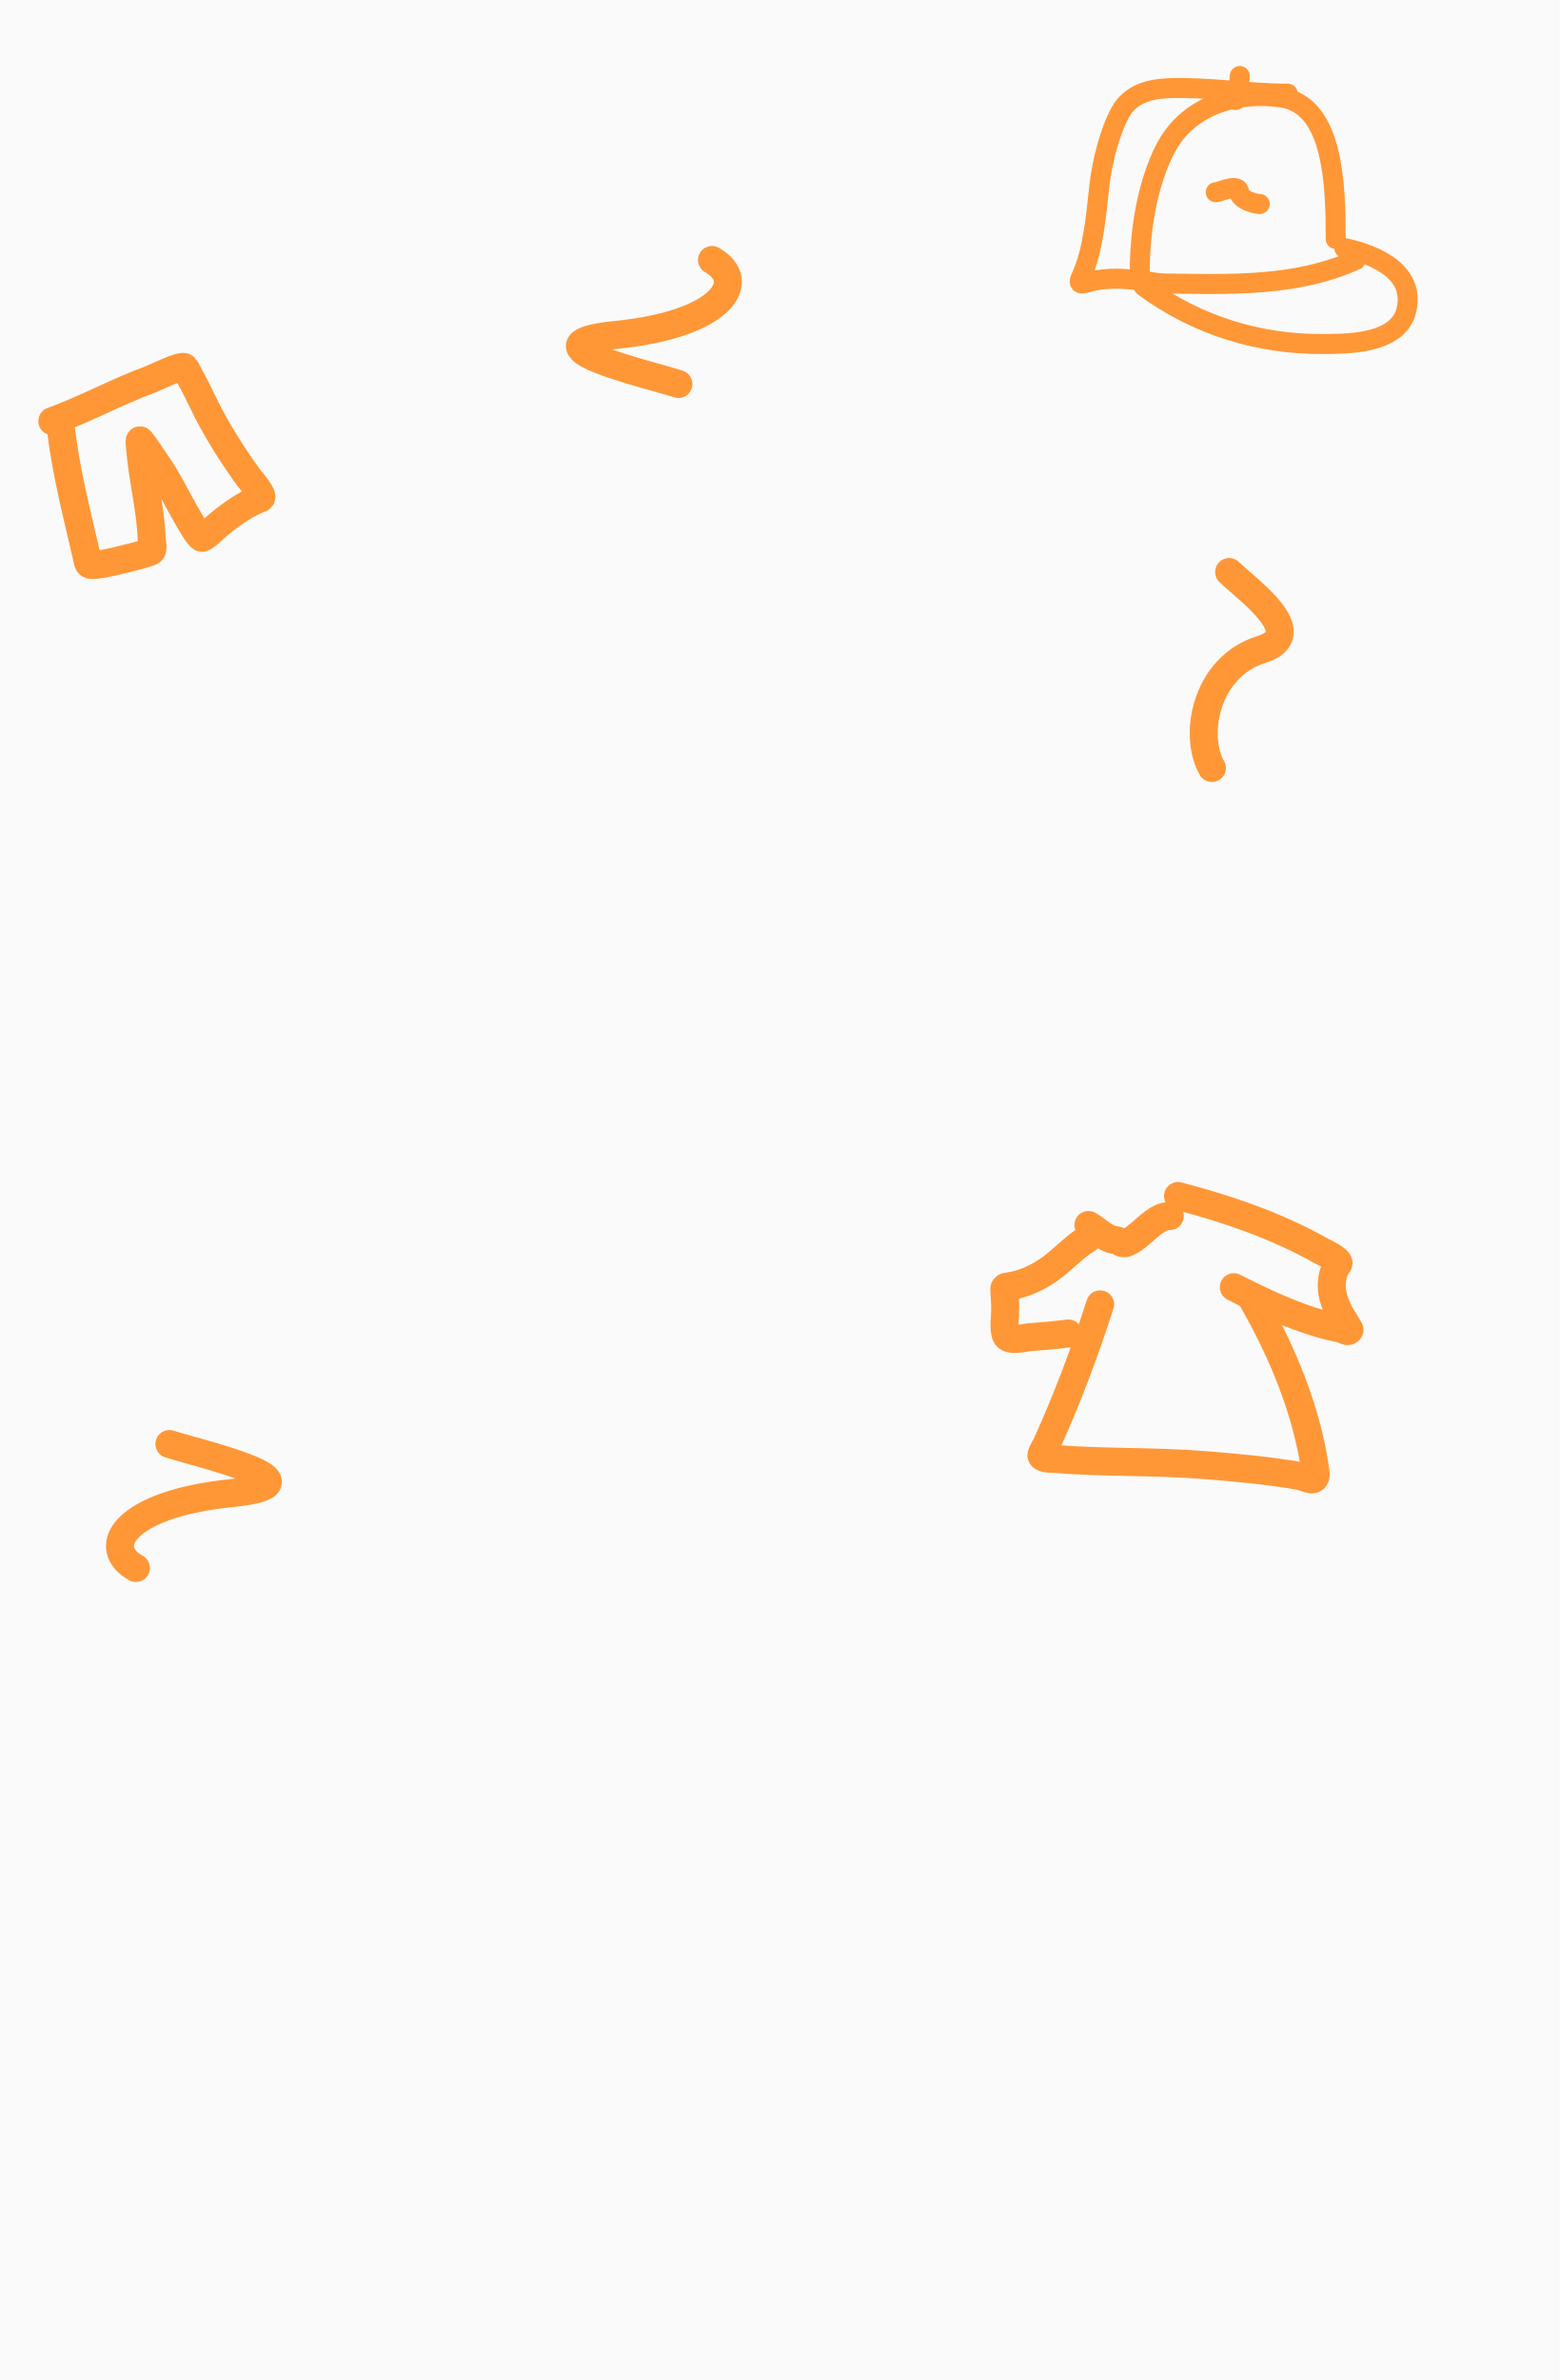
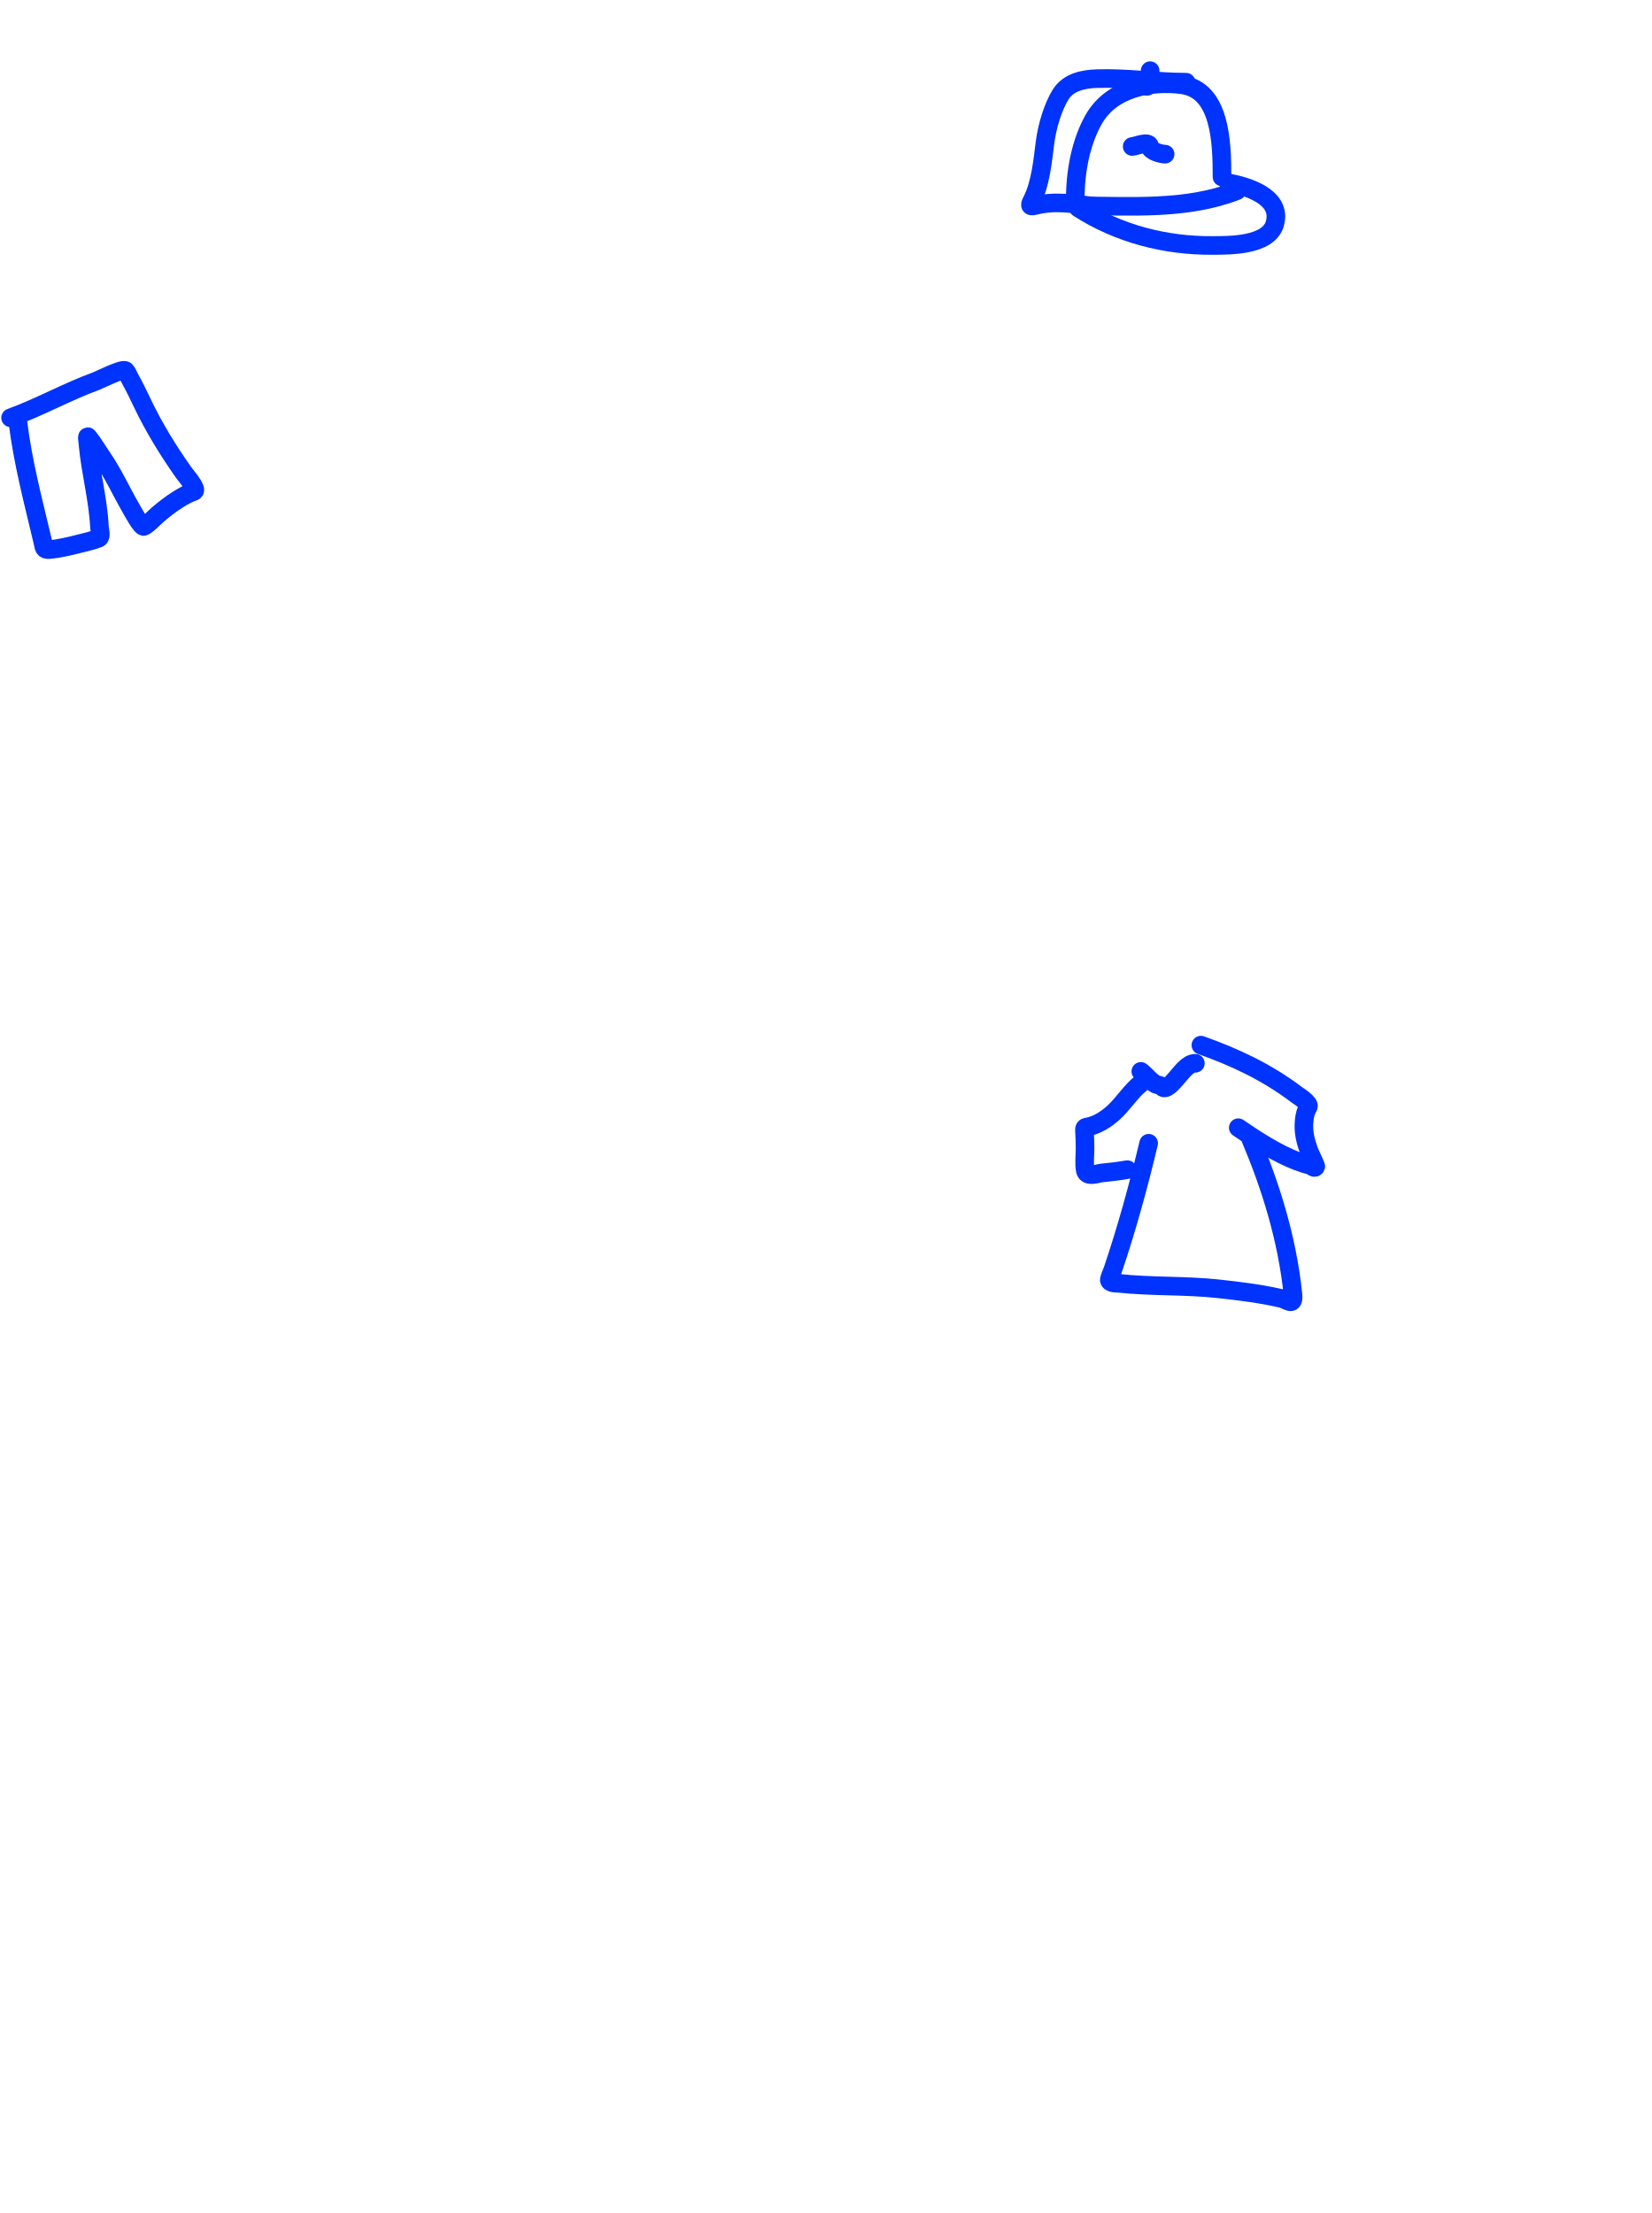
- <svg xmlns="http://www.w3.org/2000/svg" width="390" height="595" viewBox="0 0 390 595" fill="none">
-   <rect width="390" height="595" fill="#FAFAFA" />
-   <path d="M303.041 192C298.371 183.904 301.395 166.728 315.425 162.367C327.736 158.539 311.792 147.333 307.349 143" stroke="#FF9737" stroke-width="7" stroke-linecap="round" />
-   <path d="M178.025 65C187.119 70.122 181.23 80.988 153.91 83.748C129.935 86.169 160.984 93.259 169.637 96" stroke="#FF9737" stroke-width="7" stroke-linecap="round" />
-   <path d="M33.975 392C24.881 386.878 30.77 376.012 58.09 373.252C82.065 370.831 51.016 363.741 42.363 361" stroke="#FF9737" stroke-width="7" stroke-linecap="round" />
-   <path d="M15.132 106.349C16.369 117.517 19.191 128.302 21.694 139.196C22.023 140.63 21.848 141.423 23.536 141.253C26.558 140.947 29.586 140.157 32.535 139.399C34.231 138.963 36.025 138.554 37.661 137.902C38.555 137.546 37.955 135.39 37.937 134.84C37.674 127.147 35.649 119.844 35.057 112.214C35.005 111.541 34.699 109.658 35.132 110.179C36.562 111.898 37.772 113.956 39.059 115.776C42.128 120.115 44.276 124.86 46.947 129.402C47.305 130.011 49.951 134.859 50.659 134.459C52.132 133.626 53.337 132.265 54.606 131.199C56.44 129.658 58.397 128.208 60.447 126.931C61.94 126.001 63.477 125.193 65.136 124.589C66.326 124.156 62.623 120.005 62.273 119.524C57.888 113.485 53.885 107.129 50.675 100.439C49.617 98.234 48.529 96.041 47.318 93.914C46.962 93.29 46.62 92.323 46.13 91.82C45.416 91.088 38.57 94.505 37.697 94.823C29.277 97.888 21.504 102.222 13.078 105.289" stroke="#FF9737" stroke-width="7" stroke-linecap="round" />
-   <path d="M285 68C285 57.657 286.848 46.184 291.282 37.407C297.242 25.609 310.423 22.825 320.598 24.405C333.511 26.41 334 46.465 334 59.74" stroke="#FF9737" stroke-width="5" stroke-linecap="round" />
-   <path d="M286 70.833C303.52 70.833 322.205 72.547 339 65" stroke="#FF9737" stroke-width="5" stroke-linecap="round" />
-   <path d="M309 25C309.234 22.974 310 21.041 310 19" stroke="#FF9737" stroke-width="5" stroke-linecap="round" />
-   <path d="M322 23.418C312.017 23.418 302.139 21.666 292.16 22.057C287.868 22.225 282.768 23.285 280.138 28.082C277.474 32.943 275.542 40.611 274.89 46.509C274.111 53.559 273.392 62.26 270.649 68.551C269.993 70.055 269.263 71.385 271.595 70.689C278.151 68.731 284.644 70.066 291.244 71" stroke="#FF9737" stroke-width="5" stroke-linecap="round" />
-   <path d="M286 71.599C299.473 81.549 315.139 86.115 330.747 85.998C336.227 85.957 349.545 86.255 351.652 77.618C354.258 66.94 341.534 63.144 336.138 62" stroke="#FF9737" stroke-width="5" stroke-linecap="round" />
-   <path d="M304 48.057C305.061 48.057 309.644 45.678 309.867 48.057C310.045 49.965 313.806 51 315 51" stroke="#FF9737" stroke-width="5" stroke-linecap="round" />
-   <path d="M275.085 326.087C271.297 337.882 266.811 349.892 261.695 361.075C261.321 361.894 260.717 362.752 260.434 363.615C260.035 364.836 263.492 364.718 263.697 364.734C276.137 365.721 288.721 365.268 301.173 366.268C309.055 366.901 317.03 367.617 324.814 368.961C326.715 369.289 329.409 371.335 328.928 367.833C326.812 352.433 320.43 337.573 313.215 324.976" stroke="#FF9737" stroke-width="7" stroke-linecap="round" />
-   <path d="M267.129 333.373C263.893 333.78 260.67 334.078 257.432 334.302C256.181 334.389 252.096 335.567 251.481 333.701C250.934 332.041 251.334 329.438 251.346 327.66C251.359 325.861 251.251 324.18 251.122 322.414C251.056 321.513 252.021 321.633 252.537 321.548C255.91 320.99 258.953 319.643 261.98 317.63C265.498 315.291 268.478 311.729 272.05 309.637" stroke="#FF9737" stroke-width="7" stroke-linecap="round" />
-   <path d="M308.523 321.795C315.624 325.398 322.779 328.801 330.369 330.995C332.421 331.588 333.383 331.784 335.317 332.17C336.02 332.31 337.141 333.268 337.448 332.474C337.504 332.329 335.069 328.52 334.933 328.236C333.667 325.603 332.647 322.946 333.13 319.74C333.356 318.247 333.761 317.117 334.645 316.006C335.401 315.055 330.465 312.763 330.464 312.763C319.1 306.385 306.967 302.247 294.57 299" stroke="#FF9737" stroke-width="7" stroke-linecap="round" />
-   <path d="M272.164 306.246C274.103 307.307 275.787 309.088 277.853 309.825C278.529 310.066 279.546 309.951 280.108 310.491C281.36 311.695 284.07 309.267 285.087 308.434C287.38 306.555 289.69 303.954 292.514 304.013" stroke="#FF9737" stroke-width="7" stroke-linecap="round" />
+ <svg xmlns="http://www.w3.org/2000/svg" width="444" height="595" viewBox="0 0 444 595" fill="none">
+   <path d="M4.798 113.399C6.145 124.37 8.979 134.991 11.513 145.713C11.847 147.125 11.695 147.9 13.281 147.76C16.121 147.51 18.96 146.785 21.725 146.09C23.314 145.69 24.997 145.317 26.527 144.705C27.363 144.37 26.763 142.247 26.736 141.707C26.363 134.16 24.338 126.966 23.656 119.475C23.596 118.815 23.277 116.963 23.693 117.481C25.068 119.19 26.241 121.228 27.483 123.033C30.443 127.338 32.542 132.025 35.132 136.523C35.479 137.126 38.05 141.923 38.71 141.542C40.083 140.749 41.196 139.434 42.373 138.409C44.075 136.929 45.894 135.539 47.804 134.32C49.195 133.432 50.628 132.665 52.181 132.1C53.294 131.695 49.739 127.565 49.402 127.087C45.175 121.094 41.301 114.797 38.17 108.185C37.138 106.005 36.078 103.837 34.902 101.732C34.557 101.114 34.219 100.161 33.749 99.66C33.065 98.93 26.675 102.169 25.858 102.466C17.979 105.334 10.731 109.457 2.847 112.327" stroke="#0133FF" stroke-width="5" stroke-linecap="round" />
+   <path d="M289.073 53.373C289.073 46.117 290.56 38.07 294.129 31.913C298.927 23.636 309.535 21.683 317.725 22.792C328.119 24.198 328.512 38.267 328.512 47.579" stroke="#0133FF" stroke-width="5" stroke-linecap="round" />
+   <path d="M289.878 55.36C303.98 55.36 319.019 56.563 332.537 51.269" stroke="#0133FF" stroke-width="5" stroke-linecap="round" />
+   <path d="M308.39 23.209C308.578 21.788 309.195 20.431 309.195 19" stroke="#0133FF" stroke-width="5" stroke-linecap="round" />
+   <path d="M318.854 22.099C310.819 22.099 302.868 20.87 294.836 21.145C291.381 21.262 287.277 22.006 285.16 25.371C283.015 28.781 281.461 34.16 280.936 38.297C280.309 43.243 279.73 49.347 277.522 53.76C276.994 54.815 276.407 55.748 278.284 55.26C283.561 53.886 288.787 54.822 294.099 55.478" stroke="#0133FF" stroke-width="5" stroke-linecap="round" />
+   <path d="M289.878 55.898C300.722 62.877 313.331 66.081 325.894 65.998C330.305 65.969 341.024 66.179 342.72 60.12C344.817 52.629 334.576 49.966 330.233 49.164" stroke="#0133FF" stroke-width="5" stroke-linecap="round" />
+   <path d="M304.366 39.383C305.22 39.383 308.909 37.715 309.088 39.383C309.231 40.722 312.259 41.448 313.22 41.448" stroke="#0133FF" stroke-width="5" stroke-linecap="round" />
+   <path d="M308.792 307.383C306.063 318.872 302.832 330.57 299.146 341.463C298.877 342.26 298.441 343.096 298.238 343.937C297.95 345.125 300.441 345.011 300.589 345.027C309.551 345.988 318.616 345.546 327.587 346.52C333.265 347.137 339.011 347.834 344.619 349.144C345.988 349.463 347.929 351.456 347.582 348.045C346.058 333.045 341.46 318.571 336.262 306.301" stroke="#0133FF" stroke-width="5" stroke-linecap="round" />
+   <path d="M303.061 314.48C300.73 314.877 298.408 315.167 296.075 315.385C295.173 315.47 292.23 316.617 291.788 314.8C291.394 313.183 291.682 310.648 291.691 308.915C291.7 307.164 291.622 305.526 291.529 303.805C291.482 302.928 292.177 303.045 292.548 302.962C294.978 302.419 297.171 301.107 299.352 299.146C301.886 296.867 304.033 293.398 306.606 291.36" stroke="#0133FF" stroke-width="5" stroke-linecap="round" />
+   <path d="M332.882 303.203C337.998 306.712 343.153 310.027 348.621 312.164C350.099 312.741 350.792 312.932 352.185 313.308C352.692 313.445 353.499 314.377 353.721 313.604C353.761 313.463 352.007 309.754 351.908 309.476C350.997 306.912 350.261 304.324 350.61 301.202C350.772 299.747 351.065 298.646 351.701 297.564C352.246 296.638 348.69 294.406 348.689 294.405C340.502 288.193 331.761 284.162 322.83 281" stroke="#0133FF" stroke-width="5" stroke-linecap="round" />
+   <path d="M306.689 288.058C308.085 289.091 309.298 290.826 310.787 291.544C311.273 291.778 312.006 291.666 312.411 292.192C313.313 293.365 315.265 291.001 315.998 290.19C317.651 288.359 319.315 285.826 321.349 285.883" stroke="#0133FF" stroke-width="5" stroke-linecap="round" />
</svg>
